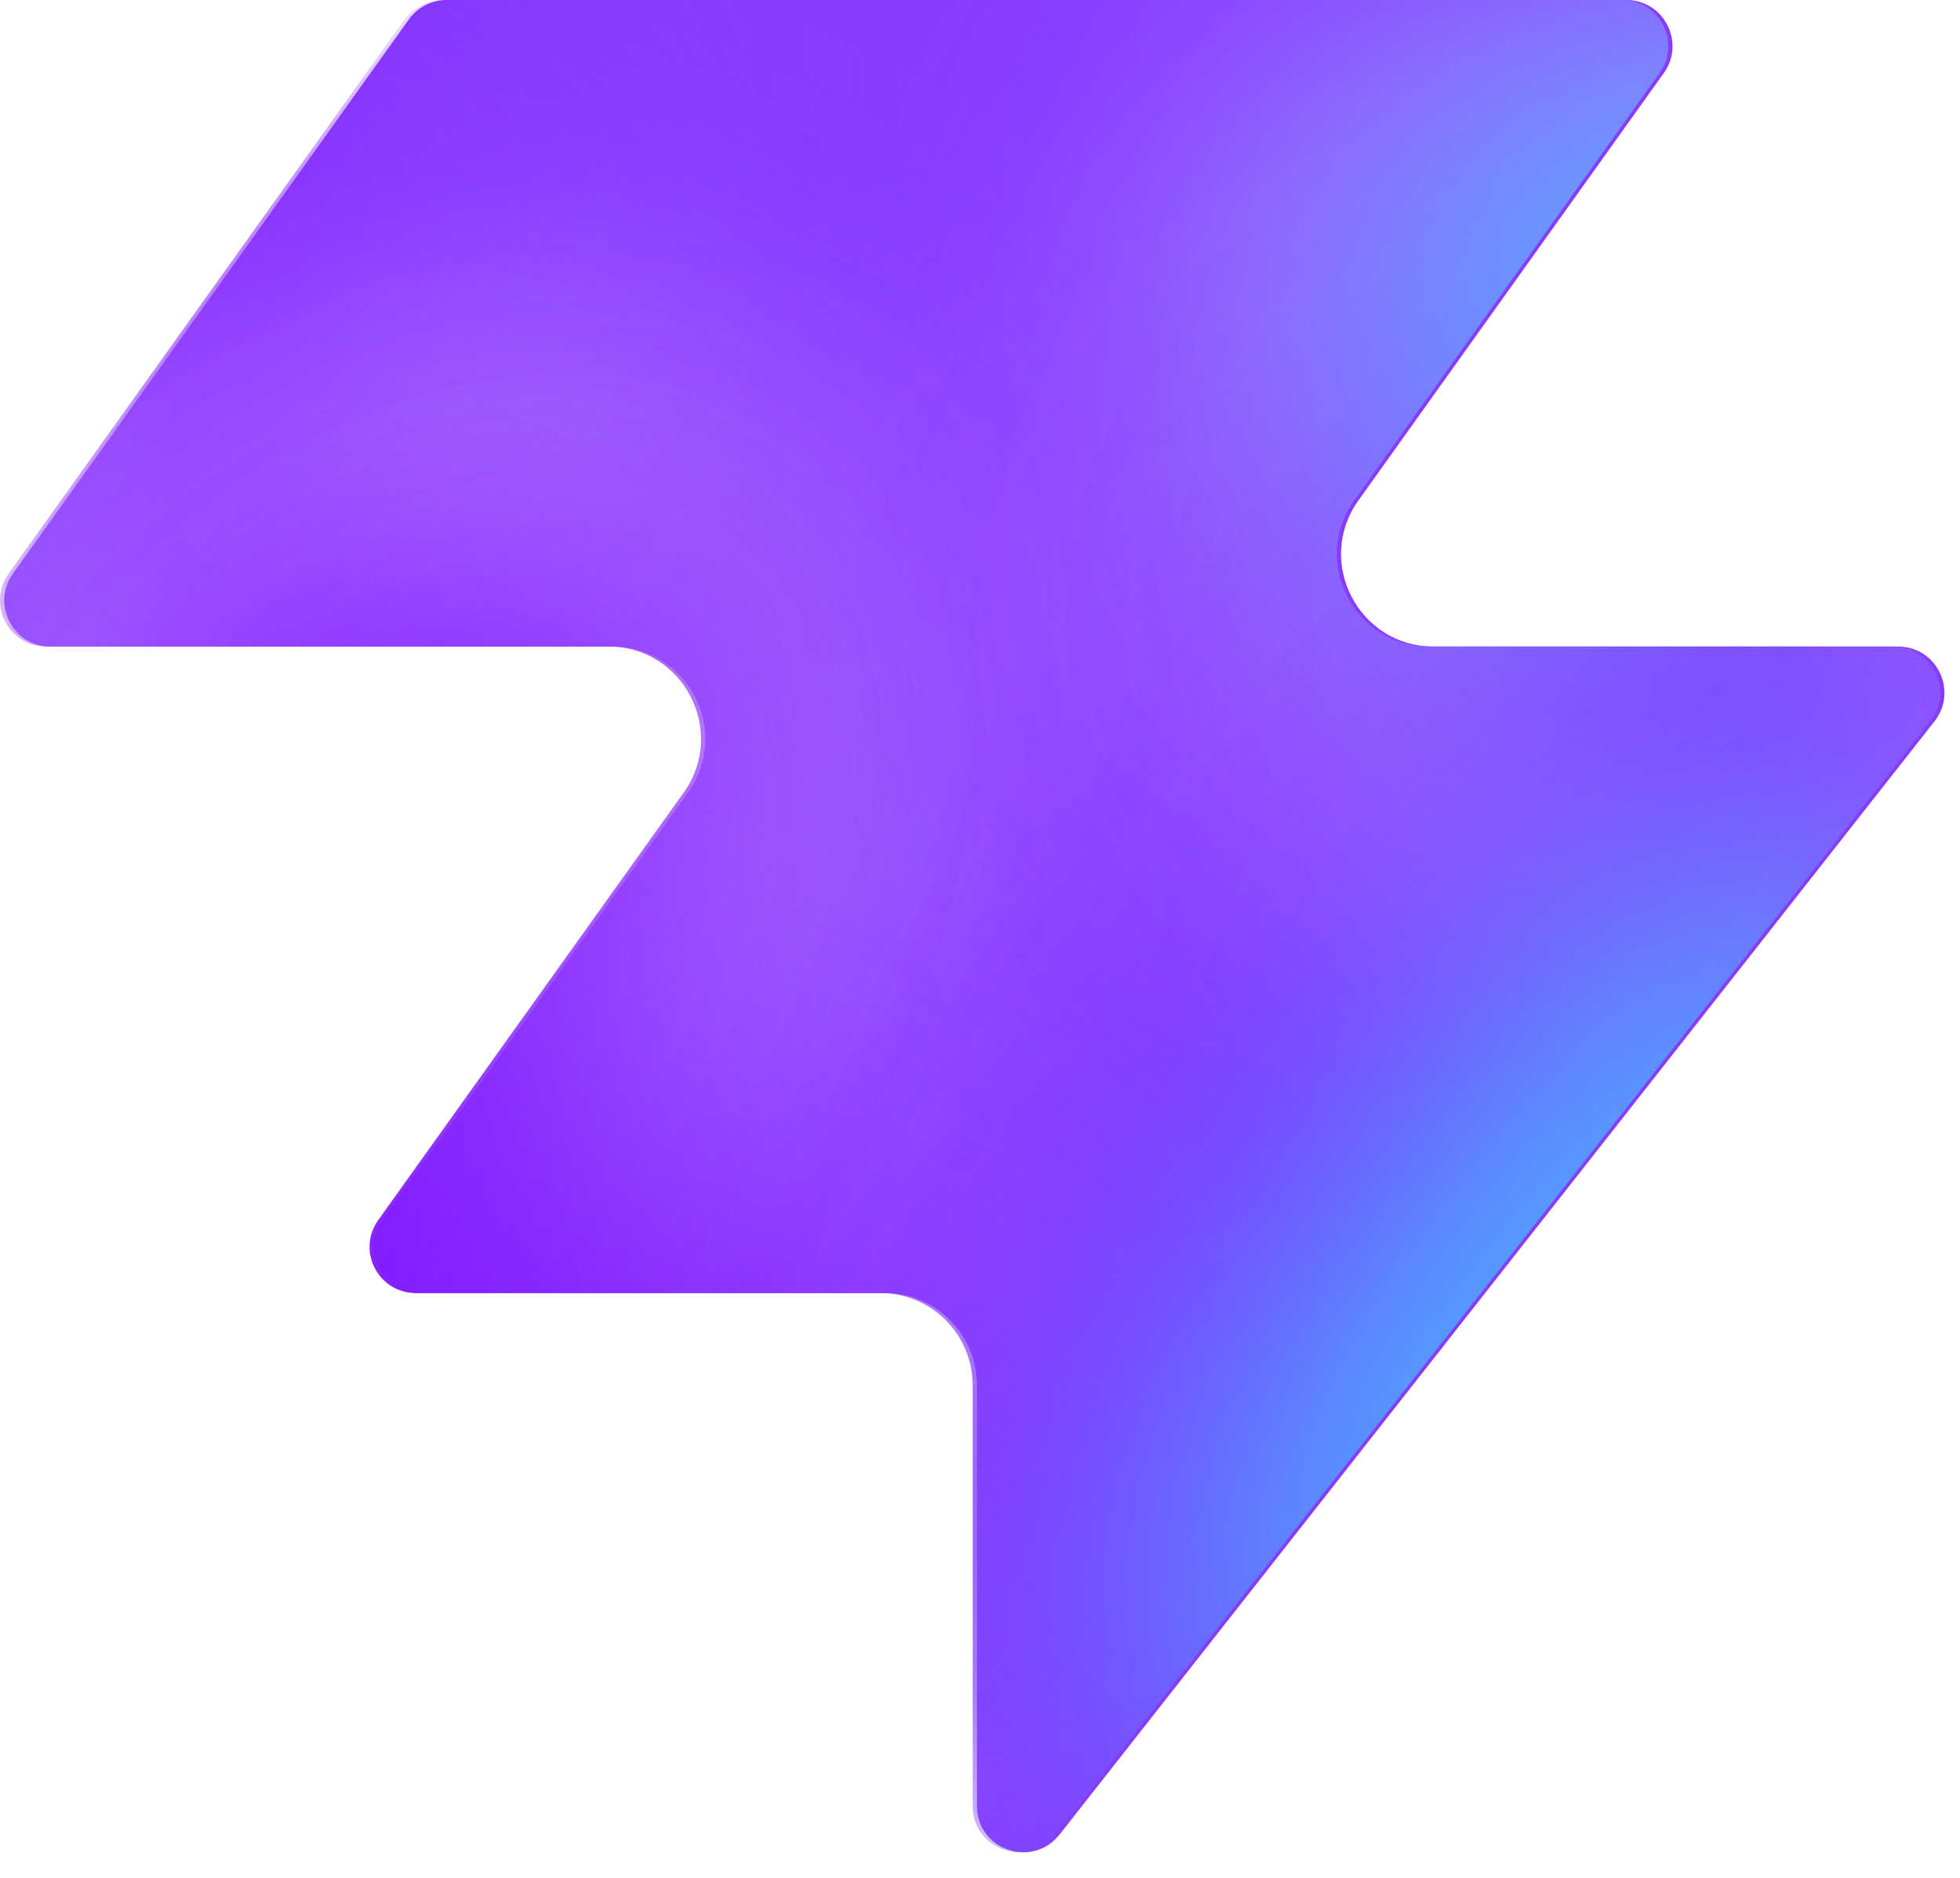
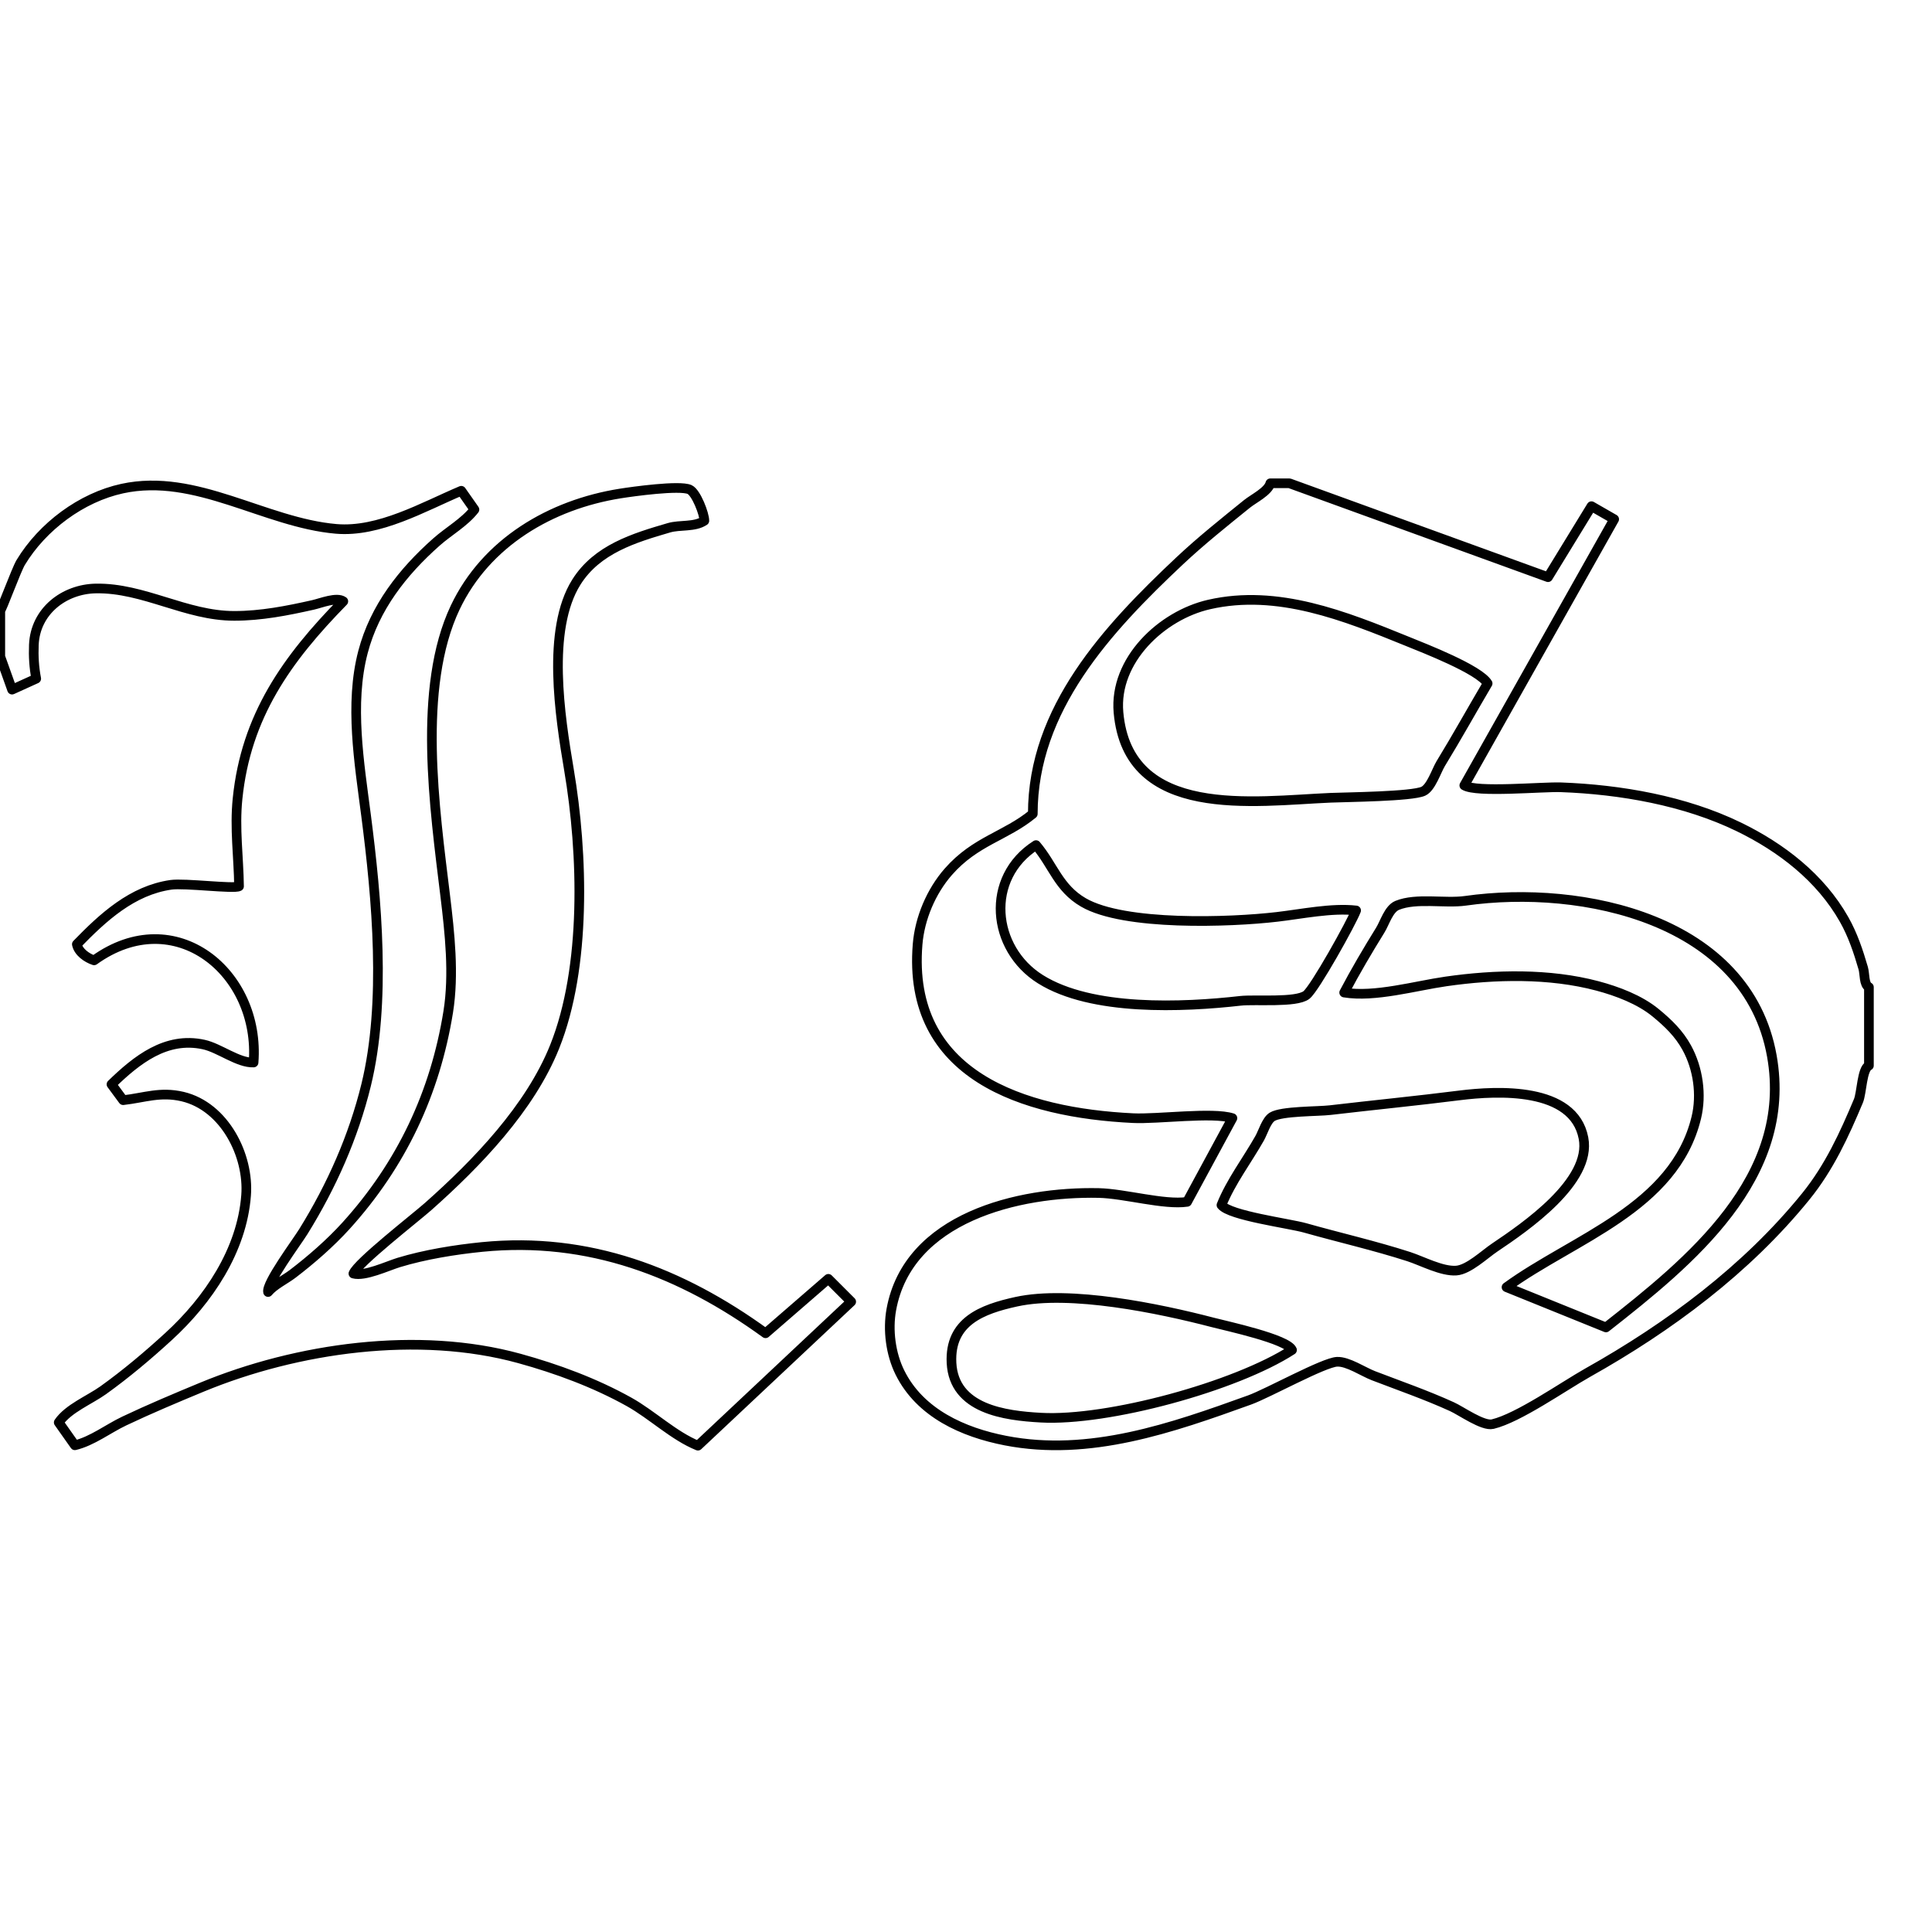
- <svg xmlns="http://www.w3.org/2000/svg" width="48" height="46" fill="none" viewBox="0 0 48 46">
-   <path fill="#863bff" d="M25.946 44.938c-.664.845-2.021.375-2.021-.698V33.937a2.26 2.26 0 0 0-2.262-2.262H10.287c-.92 0-1.456-1.04-.92-1.788l7.48-10.471c1.07-1.497 0-3.578-1.842-3.578H1.237c-.92 0-1.456-1.04-.92-1.788L10.013.474c.214-.297.556-.474.92-.474h28.894c.92 0 1.456 1.04.92 1.788l-7.48 10.471c-1.07 1.498 0 3.579 1.842 3.579h11.377c.943 0 1.473 1.088.89 1.83L25.947 44.94z" style="fill:#863bff;fill:color(display-p3 .525 .23 1);fill-opacity:1" />
-   <mask id="a" width="48" height="46" x="0" y="0" maskUnits="userSpaceOnUse" style="mask-type:alpha">
-     <path fill="#000" d="M25.842 44.938c-.664.844-2.021.375-2.021-.698V33.937a2.26 2.26 0 0 0-2.262-2.262H10.183c-.92 0-1.456-1.04-.92-1.788l7.48-10.471c1.07-1.498 0-3.579-1.842-3.579H1.133c-.92 0-1.456-1.04-.92-1.787L9.91.473c.214-.297.556-.474.92-.474h28.894c.92 0 1.456 1.04.92 1.788l-7.48 10.471c-1.07 1.498 0 3.578 1.842 3.578h11.377c.943 0 1.473 1.088.89 1.832L25.843 44.94z" style="fill:#000;fill-opacity:1" />
-   </mask>
-   <g mask="url(#a)">
-     <g filter="url(#b)">
-       <ellipse cx="5.508" cy="14.704" fill="#ede6ff" rx="5.508" ry="14.704" style="fill:#ede6ff;fill:color(display-p3 .927 .903 1);fill-opacity:1" transform="matrix(.00324 1 1 -.00324 -4.47 31.516)" />
-     </g>
-     <g filter="url(#c)">
-       <ellipse cx="10.399" cy="29.851" fill="#ede6ff" rx="10.399" ry="29.851" style="fill:#ede6ff;fill:color(display-p3 .927 .903 1);fill-opacity:1" transform="matrix(.00324 1 1 -.00324 -39.328 7.883)" />
-     </g>
-     <g filter="url(#d)">
-       <ellipse cx="5.508" cy="30.487" fill="#7e14ff" rx="5.508" ry="30.487" style="fill:#7e14ff;fill:color(display-p3 .492 .077 1);fill-opacity:1" transform="rotate(89.814 -25.913 -14.639)scale(1 -1)" />
-     </g>
-     <g filter="url(#e)">
-       <ellipse cx="5.508" cy="30.599" fill="#7e14ff" rx="5.508" ry="30.599" style="fill:#7e14ff;fill:color(display-p3 .492 .077 1);fill-opacity:1" transform="rotate(89.814 -32.644 -3.334)scale(1 -1)" />
-     </g>
-     <g filter="url(#f)">
-       <ellipse cx="5.508" cy="30.599" fill="#7e14ff" rx="5.508" ry="30.599" style="fill:#7e14ff;fill:color(display-p3 .492 .077 1);fill-opacity:1" transform="matrix(.00324 1 1 -.00324 -34.34 30.47)" />
-     </g>
-     <g filter="url(#g)">
-       <ellipse cx="14.072" cy="22.078" fill="#ede6ff" rx="14.072" ry="22.078" style="fill:#ede6ff;fill:color(display-p3 .927 .903 1);fill-opacity:1" transform="rotate(93.35 24.506 48.493)scale(-1 1)" />
-     </g>
-     <g filter="url(#h)">
-       <ellipse cx="3.47" cy="21.501" fill="#7e14ff" rx="3.47" ry="21.501" style="fill:#7e14ff;fill:color(display-p3 .492 .077 1);fill-opacity:1" transform="rotate(89.009 28.708 47.59)scale(-1 1)" />
-     </g>
-     <g filter="url(#i)">
-       <ellipse cx="3.47" cy="21.501" fill="#7e14ff" rx="3.47" ry="21.501" style="fill:#7e14ff;fill:color(display-p3 .492 .077 1);fill-opacity:1" transform="rotate(89.009 28.708 47.59)scale(-1 1)" />
-     </g>
-     <g filter="url(#j)">
-       <ellipse cx=".387" cy="8.972" fill="#7e14ff" rx="4.407" ry="29.108" style="fill:#7e14ff;fill:color(display-p3 .492 .077 1);fill-opacity:1" transform="rotate(39.51 .387 8.972)" />
-     </g>
-     <g filter="url(#k)">
-       <ellipse cx="47.523" cy="-6.092" fill="#7e14ff" rx="4.407" ry="29.108" style="fill:#7e14ff;fill:color(display-p3 .492 .077 1);fill-opacity:1" transform="rotate(37.892 47.523 -6.092)" />
-     </g>
-     <g filter="url(#l)">
-       <ellipse cx="41.412" cy="6.333" fill="#47bfff" rx="5.971" ry="9.665" style="fill:#47bfff;fill:color(display-p3 .28 .748 1);fill-opacity:1" transform="rotate(37.892 41.412 6.333)" />
-     </g>
-     <g filter="url(#m)">
-       <ellipse cx="-1.879" cy="38.332" fill="#7e14ff" rx="4.407" ry="29.108" style="fill:#7e14ff;fill:color(display-p3 .492 .077 1);fill-opacity:1" transform="rotate(37.892 -1.88 38.332)" />
-     </g>
-     <g filter="url(#n)">
-       <ellipse cx="-1.879" cy="38.332" fill="#7e14ff" rx="4.407" ry="29.108" style="fill:#7e14ff;fill:color(display-p3 .492 .077 1);fill-opacity:1" transform="rotate(37.892 -1.88 38.332)" />
-     </g>
-     <g filter="url(#o)">
-       <ellipse cx="35.651" cy="29.907" fill="#7e14ff" rx="4.407" ry="29.108" style="fill:#7e14ff;fill:color(display-p3 .492 .077 1);fill-opacity:1" transform="rotate(37.892 35.651 29.907)" />
-     </g>
-     <g filter="url(#p)">
-       <ellipse cx="38.418" cy="32.4" fill="#47bfff" rx="5.971" ry="15.297" style="fill:#47bfff;fill:color(display-p3 .28 .748 1);fill-opacity:1" transform="rotate(37.892 38.418 32.4)" />
-     </g>
-   </g>
-   <defs>
-     <filter id="b" width="60.045" height="41.654" x="-19.77" y="16.149" color-interpolation-filters="sRGB" filterUnits="userSpaceOnUse">
-       <feFlood flood-opacity="0" result="BackgroundImageFix" />
-       <feBlend in="SourceGraphic" in2="BackgroundImageFix" result="shape" />
-       <feGaussianBlur result="effect1_foregroundBlur_2002_17158" stdDeviation="7.659" />
-     </filter>
-     <filter id="c" width="90.34" height="51.437" x="-54.613" y="-7.533" color-interpolation-filters="sRGB" filterUnits="userSpaceOnUse">
-       <feFlood flood-opacity="0" result="BackgroundImageFix" />
-       <feBlend in="SourceGraphic" in2="BackgroundImageFix" result="shape" />
-       <feGaussianBlur result="effect1_foregroundBlur_2002_17158" stdDeviation="7.659" />
-     </filter>
-     <filter id="d" width="79.355" height="29.4" x="-49.64" y="2.03" color-interpolation-filters="sRGB" filterUnits="userSpaceOnUse">
-       <feFlood flood-opacity="0" result="BackgroundImageFix" />
-       <feBlend in="SourceGraphic" in2="BackgroundImageFix" result="shape" />
-       <feGaussianBlur result="effect1_foregroundBlur_2002_17158" stdDeviation="4.596" />
-     </filter>
-     <filter id="e" width="79.579" height="29.4" x="-45.045" y="20.029" color-interpolation-filters="sRGB" filterUnits="userSpaceOnUse">
-       <feFlood flood-opacity="0" result="BackgroundImageFix" />
-       <feBlend in="SourceGraphic" in2="BackgroundImageFix" result="shape" />
-       <feGaussianBlur result="effect1_foregroundBlur_2002_17158" stdDeviation="4.596" />
-     </filter>
-     <filter id="f" width="79.579" height="29.4" x="-43.513" y="21.178" color-interpolation-filters="sRGB" filterUnits="userSpaceOnUse">
-       <feFlood flood-opacity="0" result="BackgroundImageFix" />
-       <feBlend in="SourceGraphic" in2="BackgroundImageFix" result="shape" />
-       <feGaussianBlur result="effect1_foregroundBlur_2002_17158" stdDeviation="4.596" />
-     </filter>
-     <filter id="g" width="74.749" height="58.852" x="15.756" y="-17.901" color-interpolation-filters="sRGB" filterUnits="userSpaceOnUse">
-       <feFlood flood-opacity="0" result="BackgroundImageFix" />
-       <feBlend in="SourceGraphic" in2="BackgroundImageFix" result="shape" />
-       <feGaussianBlur result="effect1_foregroundBlur_2002_17158" stdDeviation="7.659" />
-     </filter>
-     <filter id="h" width="61.377" height="25.362" x="23.548" y="2.284" color-interpolation-filters="sRGB" filterUnits="userSpaceOnUse">
-       <feFlood flood-opacity="0" result="BackgroundImageFix" />
-       <feBlend in="SourceGraphic" in2="BackgroundImageFix" result="shape" />
-       <feGaussianBlur result="effect1_foregroundBlur_2002_17158" stdDeviation="4.596" />
-     </filter>
-     <filter id="i" width="61.377" height="25.362" x="23.548" y="2.284" color-interpolation-filters="sRGB" filterUnits="userSpaceOnUse">
-       <feFlood flood-opacity="0" result="BackgroundImageFix" />
-       <feBlend in="SourceGraphic" in2="BackgroundImageFix" result="shape" />
-       <feGaussianBlur result="effect1_foregroundBlur_2002_17158" stdDeviation="4.596" />
-     </filter>
-     <filter id="j" width="56.045" height="63.649" x="-27.636" y="-22.853" color-interpolation-filters="sRGB" filterUnits="userSpaceOnUse">
-       <feFlood flood-opacity="0" result="BackgroundImageFix" />
-       <feBlend in="SourceGraphic" in2="BackgroundImageFix" result="shape" />
-       <feGaussianBlur result="effect1_foregroundBlur_2002_17158" stdDeviation="4.596" />
-     </filter>
-     <filter id="k" width="54.814" height="64.646" x="20.116" y="-38.415" color-interpolation-filters="sRGB" filterUnits="userSpaceOnUse">
-       <feFlood flood-opacity="0" result="BackgroundImageFix" />
-       <feBlend in="SourceGraphic" in2="BackgroundImageFix" result="shape" />
-       <feGaussianBlur result="effect1_foregroundBlur_2002_17158" stdDeviation="4.596" />
-     </filter>
-     <filter id="l" width="33.541" height="35.313" x="24.641" y="-11.323" color-interpolation-filters="sRGB" filterUnits="userSpaceOnUse">
-       <feFlood flood-opacity="0" result="BackgroundImageFix" />
-       <feBlend in="SourceGraphic" in2="BackgroundImageFix" result="shape" />
-       <feGaussianBlur result="effect1_foregroundBlur_2002_17158" stdDeviation="4.596" />
-     </filter>
-     <filter id="m" width="54.814" height="64.646" x="-29.286" y="6.009" color-interpolation-filters="sRGB" filterUnits="userSpaceOnUse">
-       <feFlood flood-opacity="0" result="BackgroundImageFix" />
-       <feBlend in="SourceGraphic" in2="BackgroundImageFix" result="shape" />
-       <feGaussianBlur result="effect1_foregroundBlur_2002_17158" stdDeviation="4.596" />
-     </filter>
-     <filter id="n" width="54.814" height="64.646" x="-29.286" y="6.009" color-interpolation-filters="sRGB" filterUnits="userSpaceOnUse">
-       <feFlood flood-opacity="0" result="BackgroundImageFix" />
-       <feBlend in="SourceGraphic" in2="BackgroundImageFix" result="shape" />
-       <feGaussianBlur result="effect1_foregroundBlur_2002_17158" stdDeviation="4.596" />
-     </filter>
-     <filter id="o" width="54.814" height="64.646" x="8.244" y="-2.416" color-interpolation-filters="sRGB" filterUnits="userSpaceOnUse">
-       <feFlood flood-opacity="0" result="BackgroundImageFix" />
-       <feBlend in="SourceGraphic" in2="BackgroundImageFix" result="shape" />
-       <feGaussianBlur result="effect1_foregroundBlur_2002_17158" stdDeviation="4.596" />
-     </filter>
-     <filter id="p" width="39.409" height="43.623" x="18.713" y="10.588" color-interpolation-filters="sRGB" filterUnits="userSpaceOnUse">
-       <feFlood flood-opacity="0" result="BackgroundImageFix" />
-       <feBlend in="SourceGraphic" in2="BackgroundImageFix" result="shape" />
-       <feGaussianBlur result="effect1_foregroundBlur_2002_17158" stdDeviation="4.596" />
-     </filter>
-   </defs>
+ <svg xmlns="http://www.w3.org/2000/svg" viewBox="0 0 400 200" width="400" height="400">
+   <path d="M263.01 0.06C264.33 0.06 265.65 0.06 266.97 0.06C284.81 6.54 302.66 13.02 320.5 19.5C323.5 14.6 326.5 9.7 329.5 4.8C331.07 5.7 332.64 6.6 334.2 7.5C323.86 25.87 313.51 44.24 303.17 62.61C305.67 64.16 319.3 62.86 323.17 63C335.51 63.45 348.85 65.78 359.99 71.19C368.8 75.47 376.91 81.71 381.8 90.36C383.6 93.54 384.74 96.96 385.76 100.46C386.1 101.63 385.88 103.86 386.94 104.38C386.94 109.79 386.94 115.2 386.94 120.62C385.49 121.29 385.46 126.26 384.77 127.92C381.83 134.93 378.72 141.72 373.87 147.71C361.61 162.83 345.57 174.74 328.71 184.2C323.62 187.07 314.37 193.58 309.04 194.85C307.01 195.33 302.51 192.09 300.59 191.23C295.27 188.81 289.79 186.91 284.34 184.82C282.25 184.02 279.06 181.84 276.83 181.94C274.05 182.06 262.46 188.5 258.71 189.85C242.65 195.64 225.58 201.65 208.17 198.26C199.44 196.56 190.5 192.61 186.32 184.17C184.4 180.3 183.77 175.35 184.54 171.13C188.01 152.08 210.81 146.64 227.5 147C232.83 147.12 241.05 149.53 245.78 148.83C248.91 143.06 252.03 137.28 255.16 131.5C251.09 130.19 239.66 131.75 234.59 131.5C212 130.41 187.74 122.73 189.98 95.5C190.42 90.15 192.76 84.58 196.33 80.5C201.95 74.08 208.21 73.13 213.83 68.5C213.83 46.76 229.27 30.2 244.26 16.1C248.68 11.95 253.46 8.14 258.17 4.33C259.55 3.22 262.56 1.76 263.01 0.06ZM0.06 35.95C0.06 32.76 0.06 29.57 0.06 26.38C0.37 26.22 3.38 17.95 4.29 16.45C8.77 9.03 16.83 3 25.3 1.16C40.56 -2.16 54.78 8.22 69.6 9.5C78.5 10.26 87.64 4.93 95.5 1.61C96.41 2.91 97.32 4.2 98.23 5.5C96.15 8.17 92.89 9.97 90.37 12.21C83.37 18.41 77.57 25.79 75.16 34.97C72.32 45.75 74.39 57.98 75.79 68.83C78.03 86.13 79.97 107.57 75.81 124.61C73.17 135.39 68.65 145.56 62.81 154.98C61.44 157.19 55.07 165.74 55.5 167.5C56.75 166.01 59.01 164.94 60.58 163.75C64.43 160.81 68.37 157.38 71.63 153.79C83.11 141.11 90.08 126.36 92.8 109.5C94.05 101.67 93.11 93.17 92.17 85.4C90 67.49 86.36 42.4 94.25 25.77C100.65 12.3 114.06 4.46 128.4 2.18C131.01 1.76 140.7 0.42 142.77 1.35C144.15 1.98 145.84 6.45 145.83 7.81C143.79 9.18 140.78 8.6 138.5 9.27C131.24 11.39 123.62 13.7 119.33 20.52C113.12 30.39 115.94 48.34 117.8 59.39C120.74 76.74 121.42 100.27 114.84 116.7C109.76 129.4 98.75 140.83 88.64 149.8C85.96 152.17 74.03 161.45 73.17 163.68C75.49 164.33 80.2 162.11 82.54 161.39C87.96 159.74 94.23 158.73 99.83 158.17C121.88 155.99 141.09 163.42 158.5 176.04C162.83 172.28 167.17 168.53 171.5 164.77C173.08 166.35 174.65 167.92 176.23 169.5C165.65 179.44 155.08 189.37 144.5 199.31C139.5 197.29 135 192.9 130.25 190.25C123.17 186.3 115.32 183.4 107.52 181.25C86.63 175.49 61.54 179.03 41.75 187.22C36.37 189.45 30.99 191.71 25.72 194.21C22.39 195.79 19.09 198.37 15.5 199.23C14.39 197.65 13.27 196.08 12.16 194.5C14.14 191.61 18.51 189.87 21.35 187.85C26.09 184.45 30.59 180.66 34.89 176.72C43.12 169.19 50.09 158.87 50.95 147.5C51.59 139.21 46.49 129.1 37.82 127.04C33.19 125.95 29.99 127.26 25.5 127.78C24.69 126.68 23.89 125.59 23.08 124.5C28.25 119.49 34.35 114.55 42.17 116.26C45.44 116.97 49.33 120.11 52.5 119.98C53.94 101.36 36.24 86.76 19.48 98.83C17.95 98.32 16.23 97.11 15.91 95.5C21.32 89.93 27.36 84.34 35.4 83.19C38.24 82.78 48.4 84.09 49.49 83.5C49.41 77.43 48.55 71.51 49.18 65.38C50.92 48.25 59.38 36.43 71.08 24.5C69.73 23.53 66.45 24.87 64.81 25.24C59.44 26.45 54.04 27.51 48.5 27.51C38.48 27.51 29.76 21.66 19.83 21.84C13.26 21.96 7.3 26.54 7.01 33.5C6.91 35.85 7.05 38.2 7.5 40.51C5.83 41.26 4.17 42.02 2.5 42.78C1.69 40.5 0.87 38.23 0.06 35.95ZM308 41.5C306.27 38.61 294.85 34.2 291.39 32.79C278.5 27.55 264.53 21.9 250.31 25.16C240.52 27.4 230.62 36.69 231.57 47.5C233.55 69.85 259.53 65.86 275.5 65.17C278.9 65.03 292.29 64.91 294.67 63.82C296.29 63.09 297.4 59.56 298.28 58.11C301.62 52.65 304.74 47.02 308 41.5ZM214.5 74.97C203.89 81.73 205.29 96.41 215.42 102.74C226.04 109.39 244.88 108.56 256.83 107.21C259.81 106.87 268.34 107.66 270.48 106.01C272.21 104.67 279.8 91.05 280.77 88.5C275.74 87.92 269.49 89.24 264.4 89.83C254.68 90.97 232.74 91.75 224.31 86.84C219.13 83.83 218.06 79.16 214.5 74.97ZM332.5 174.83C349.83 161.22 371.34 143.85 366.84 118.62C361.8 90.36 327.7 83.05 303.4 86.5C299.13 87.1 293.25 85.82 289.27 87.45C287.51 88.18 286.7 91.08 285.76 92.59C283.14 96.82 280.62 101.09 278.3 105.5C284.64 106.54 293.03 104.1 299.4 103.19C309.5 101.74 320.78 101.47 330.75 104.13C334.84 105.22 339.49 106.97 342.8 109.7C345.38 111.82 347.61 113.97 349.23 116.92C351.58 121.21 352.35 126.66 351.2 131.4C346.65 150.14 325.8 156.39 311.91 166.5C318.77 169.28 325.64 172.05 332.5 174.83ZM252.89 149.5C254.6 151.7 266.92 153.29 270.23 154.23C277.35 156.24 284.64 157.9 291.67 160.17C294.47 161.08 298.53 163.27 301.5 163.06C304.06 162.88 307.38 159.68 309.46 158.29C315.79 154.03 329.58 144.61 327.84 135.62C325.79 124.98 309.98 125.81 302.17 126.79C293.25 127.92 284.33 128.79 275.4 129.84C272.85 130.14 265.33 130.01 263.38 131.23C262.2 131.97 261.47 134.47 260.81 135.64C258.25 140.17 254.82 144.67 252.89 149.5ZM267.5 179.5C266.58 177.25 253.95 174.54 251.08 173.79C240.02 170.9 221.54 167.06 210.4 169.51C203.38 171.05 196.57 173.56 197 182.17C197.49 191.74 208.02 193.1 215.5 193.51C229.34 194.28 255.78 187.07 267.5 179.5Z" fill="#ffff" fill-rule="evenodd" stroke="#010101" stroke-width="2" stroke-linejoin="round" />
</svg>
